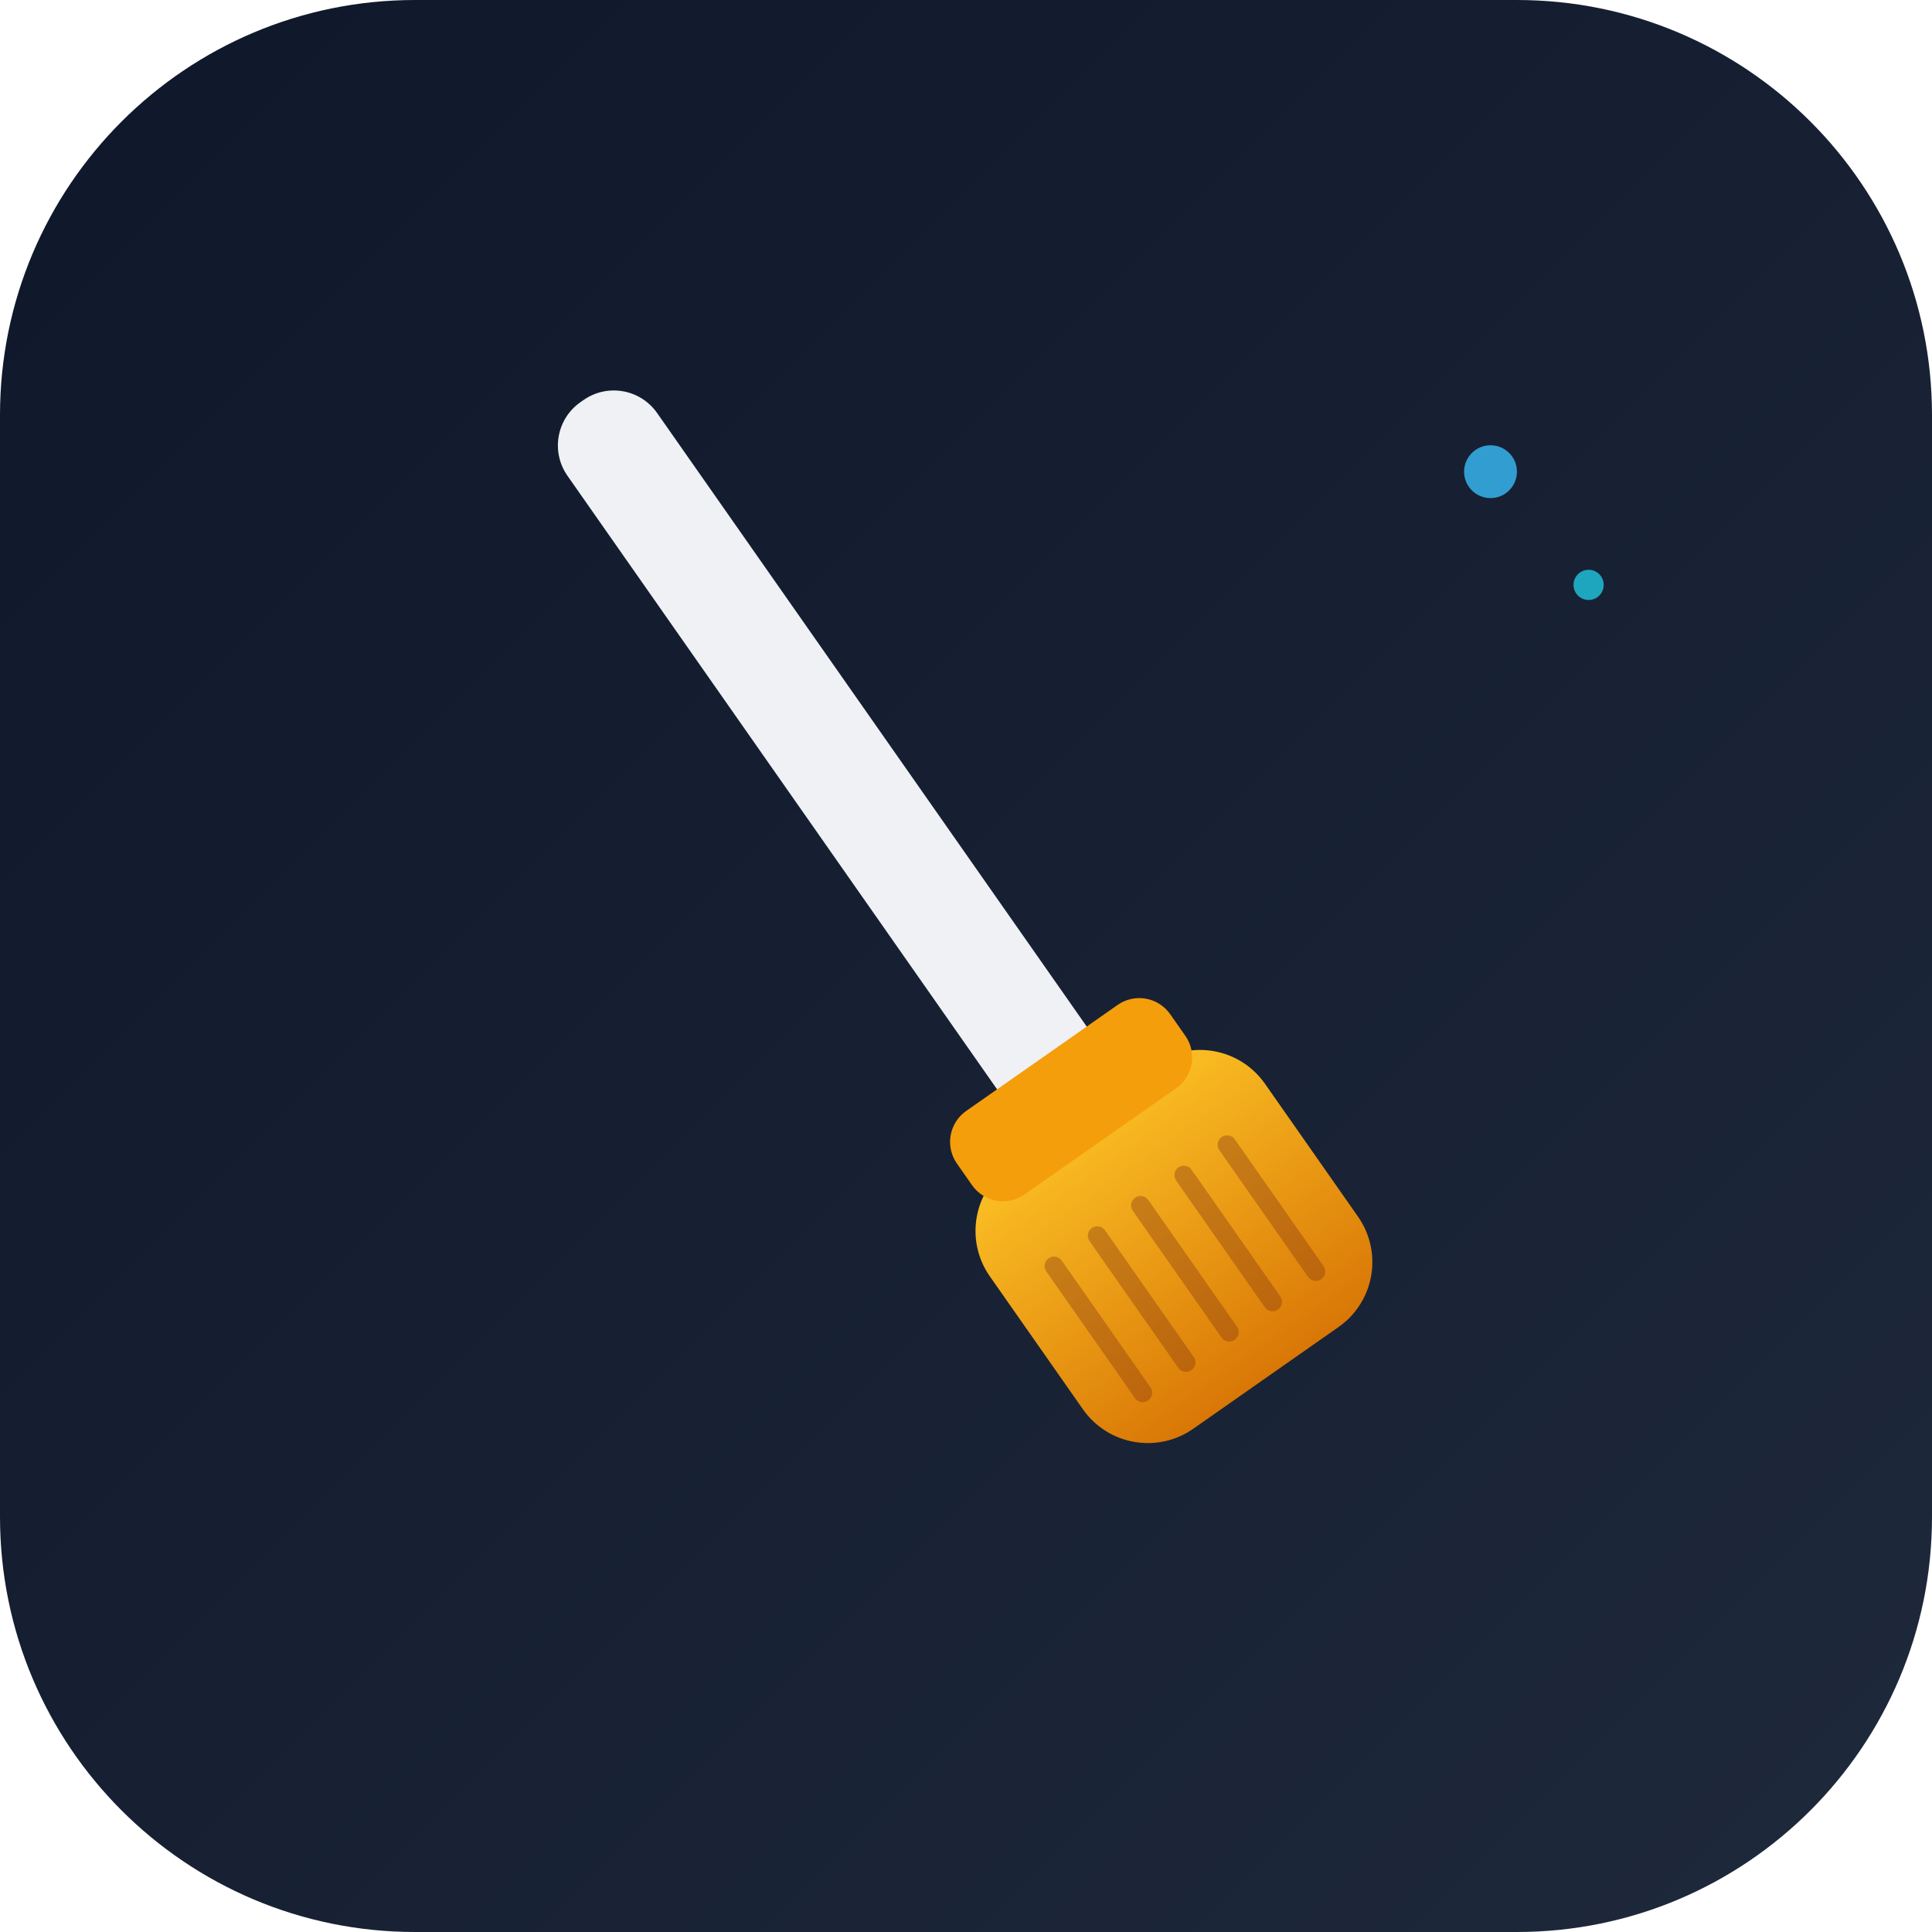
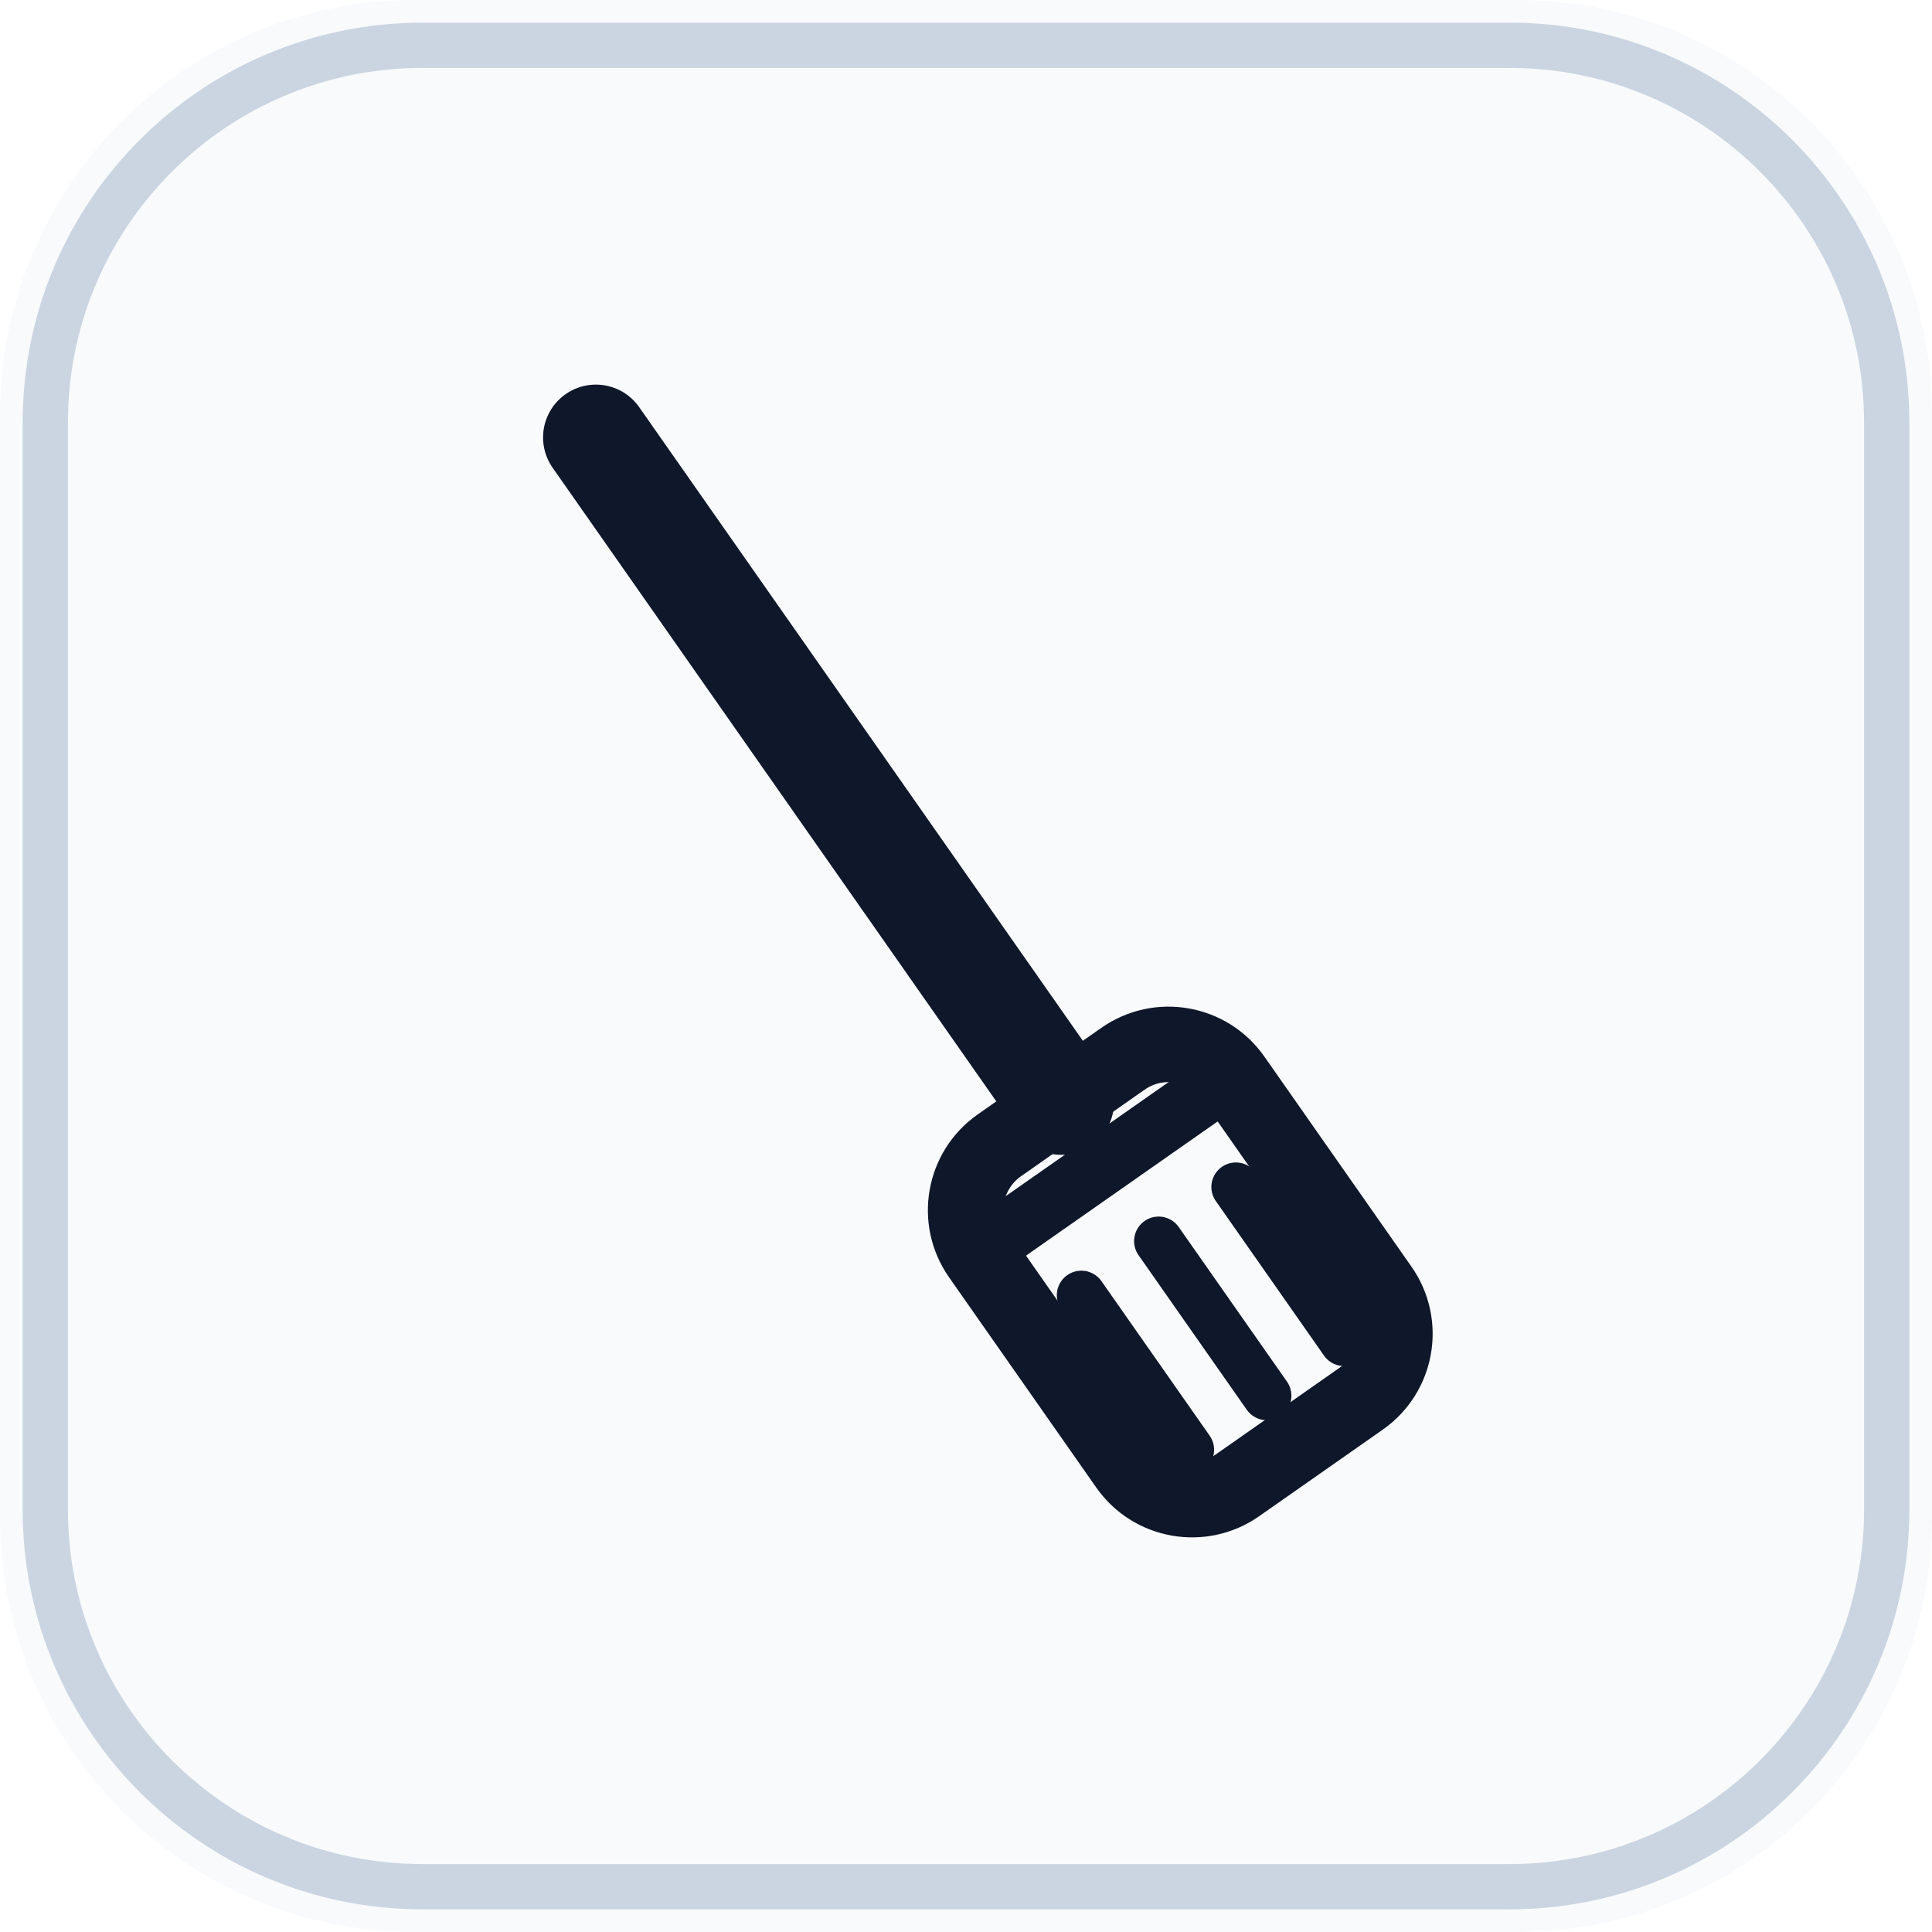
- <svg xmlns="http://www.w3.org/2000/svg" viewBox="0 0 1024 1024" role="img" aria-label="Broom icon">
-   <defs>
-     <linearGradient id="bg" x1="0" y1="0" x2="1" y2="1">
-       <stop offset="0%" stop-color="#0f172a" />
-       <stop offset="100%" stop-color="#1e293b" />
-     </linearGradient>
-     <linearGradient id="bristle" x1="0" y1="0" x2="0" y2="1">
-       <stop offset="0%" stop-color="#fbbf24" />
-       <stop offset="100%" stop-color="#d97706" />
-     </linearGradient>
-   </defs>
-   <rect width="1024" height="1024" rx="220" fill="url(#bg)" />
-   <g transform="rotate(-35 512 512)">
-     <rect x="488" y="150" width="58" height="520" rx="28" fill="#f8fafc" opacity="0.96" />
-     <rect x="428" y="612" width="178" height="170" rx="42" fill="url(#bristle)" />
-     <rect x="448" y="575" width="138" height="54" rx="20" fill="#f59e0b" />
-     <rect x="454" y="664" width="10" height="92" rx="5" fill="#7c2d12" opacity="0.35" />
-     <rect x="482" y="664" width="10" height="92" rx="5" fill="#7c2d12" opacity="0.35" />
-     <rect x="510" y="664" width="10" height="92" rx="5" fill="#7c2d12" opacity="0.35" />
-     <rect x="538" y="664" width="10" height="92" rx="5" fill="#7c2d12" opacity="0.35" />
-     <rect x="566" y="664" width="10" height="92" rx="5" fill="#7c2d12" opacity="0.35" />
+ <svg xmlns="http://www.w3.org/2000/svg" viewBox="0 0 1024 1024" role="img" aria-label="Wireframe broom icon">
+   <rect width="1024" height="1024" rx="220" fill="#f8fafc" />
+   <rect x="24" y="24" width="976" height="976" rx="200" fill="none" stroke="#cbd5e1" stroke-width="24" />
+   <g transform="rotate(-35 512 512)" fill="none" stroke="#0f172a" stroke-linecap="round" stroke-linejoin="round">
+     <line x1="512" y1="170" x2="512" y2="600" stroke-width="56" />
+     <rect x="430" y="600" width="164" height="220" rx="42" stroke-width="40" />
+     <line x1="462" y1="690" x2="462" y2="790" stroke-width="26" />
+     <line x1="512" y1="690" x2="512" y2="790" stroke-width="26" />
+     <line x1="562" y1="690" x2="562" y2="790" stroke-width="26" />
+     <line x1="430" y1="640" x2="594" y2="640" stroke-width="32" />
  </g>
-   <circle cx="790" cy="250" r="14" fill="#38bdf8" opacity="0.8" />
-   <circle cx="842" cy="310" r="8" fill="#22d3ee" opacity="0.75" />
</svg>
